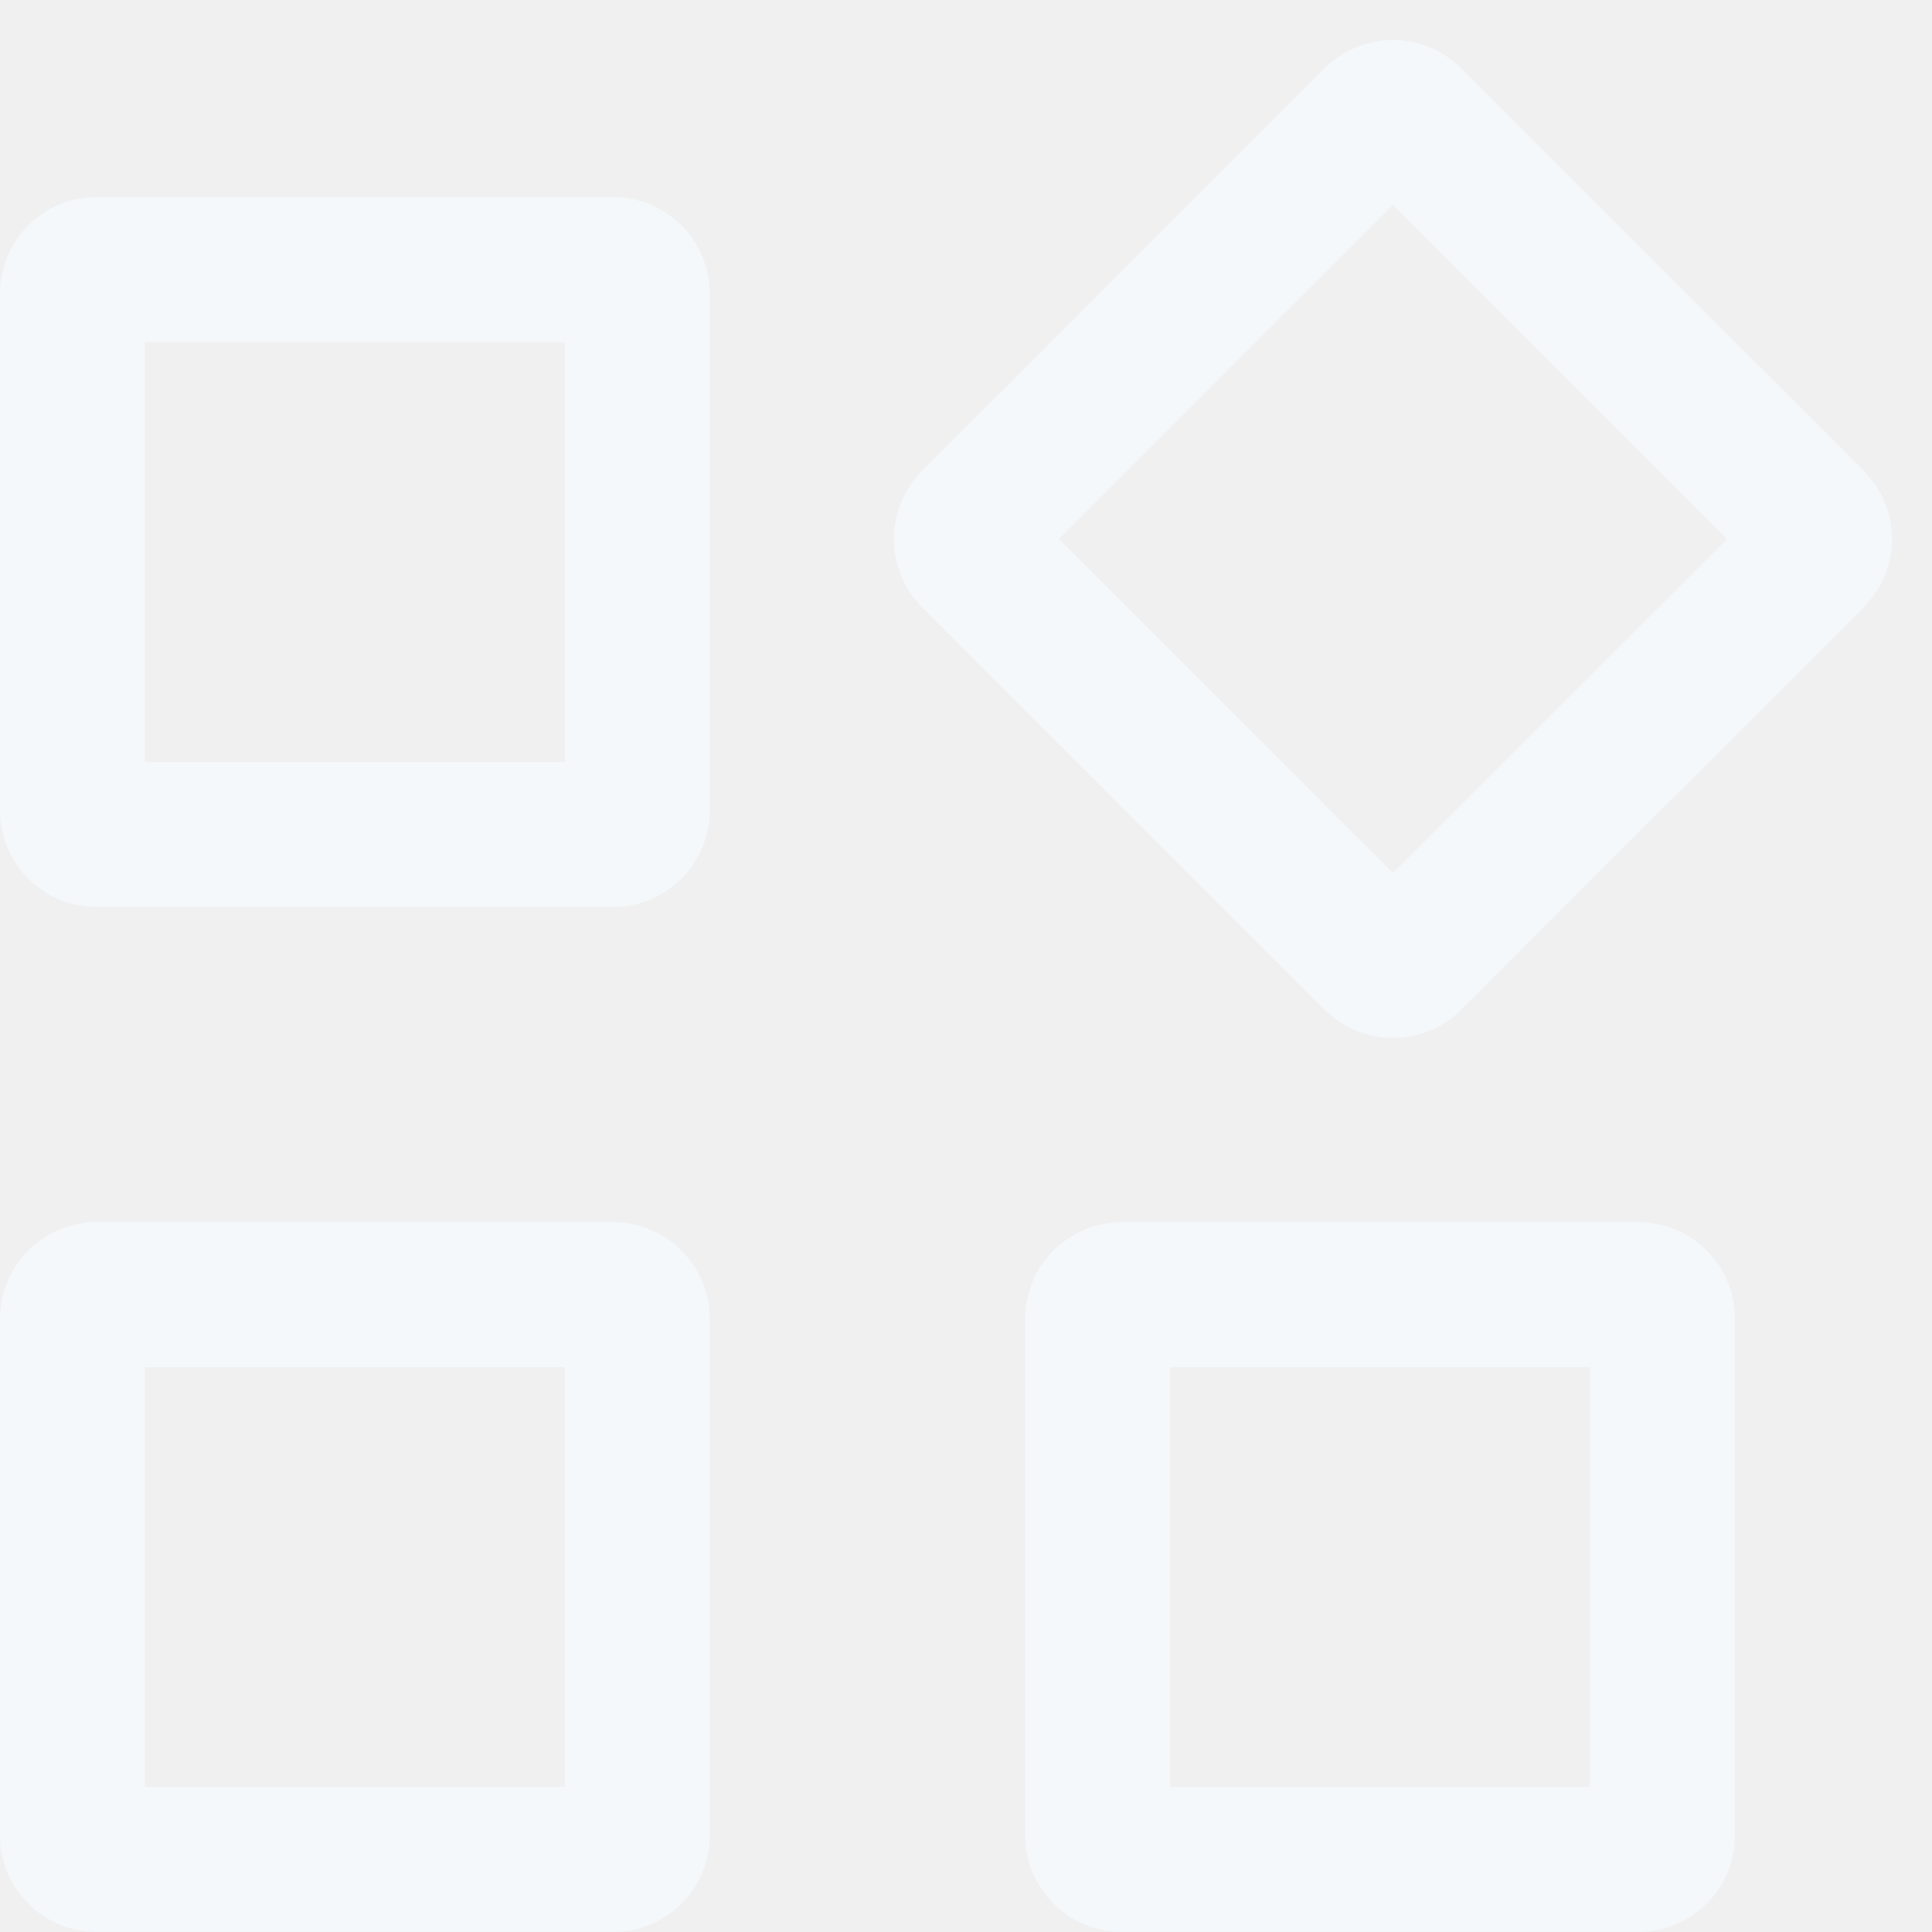
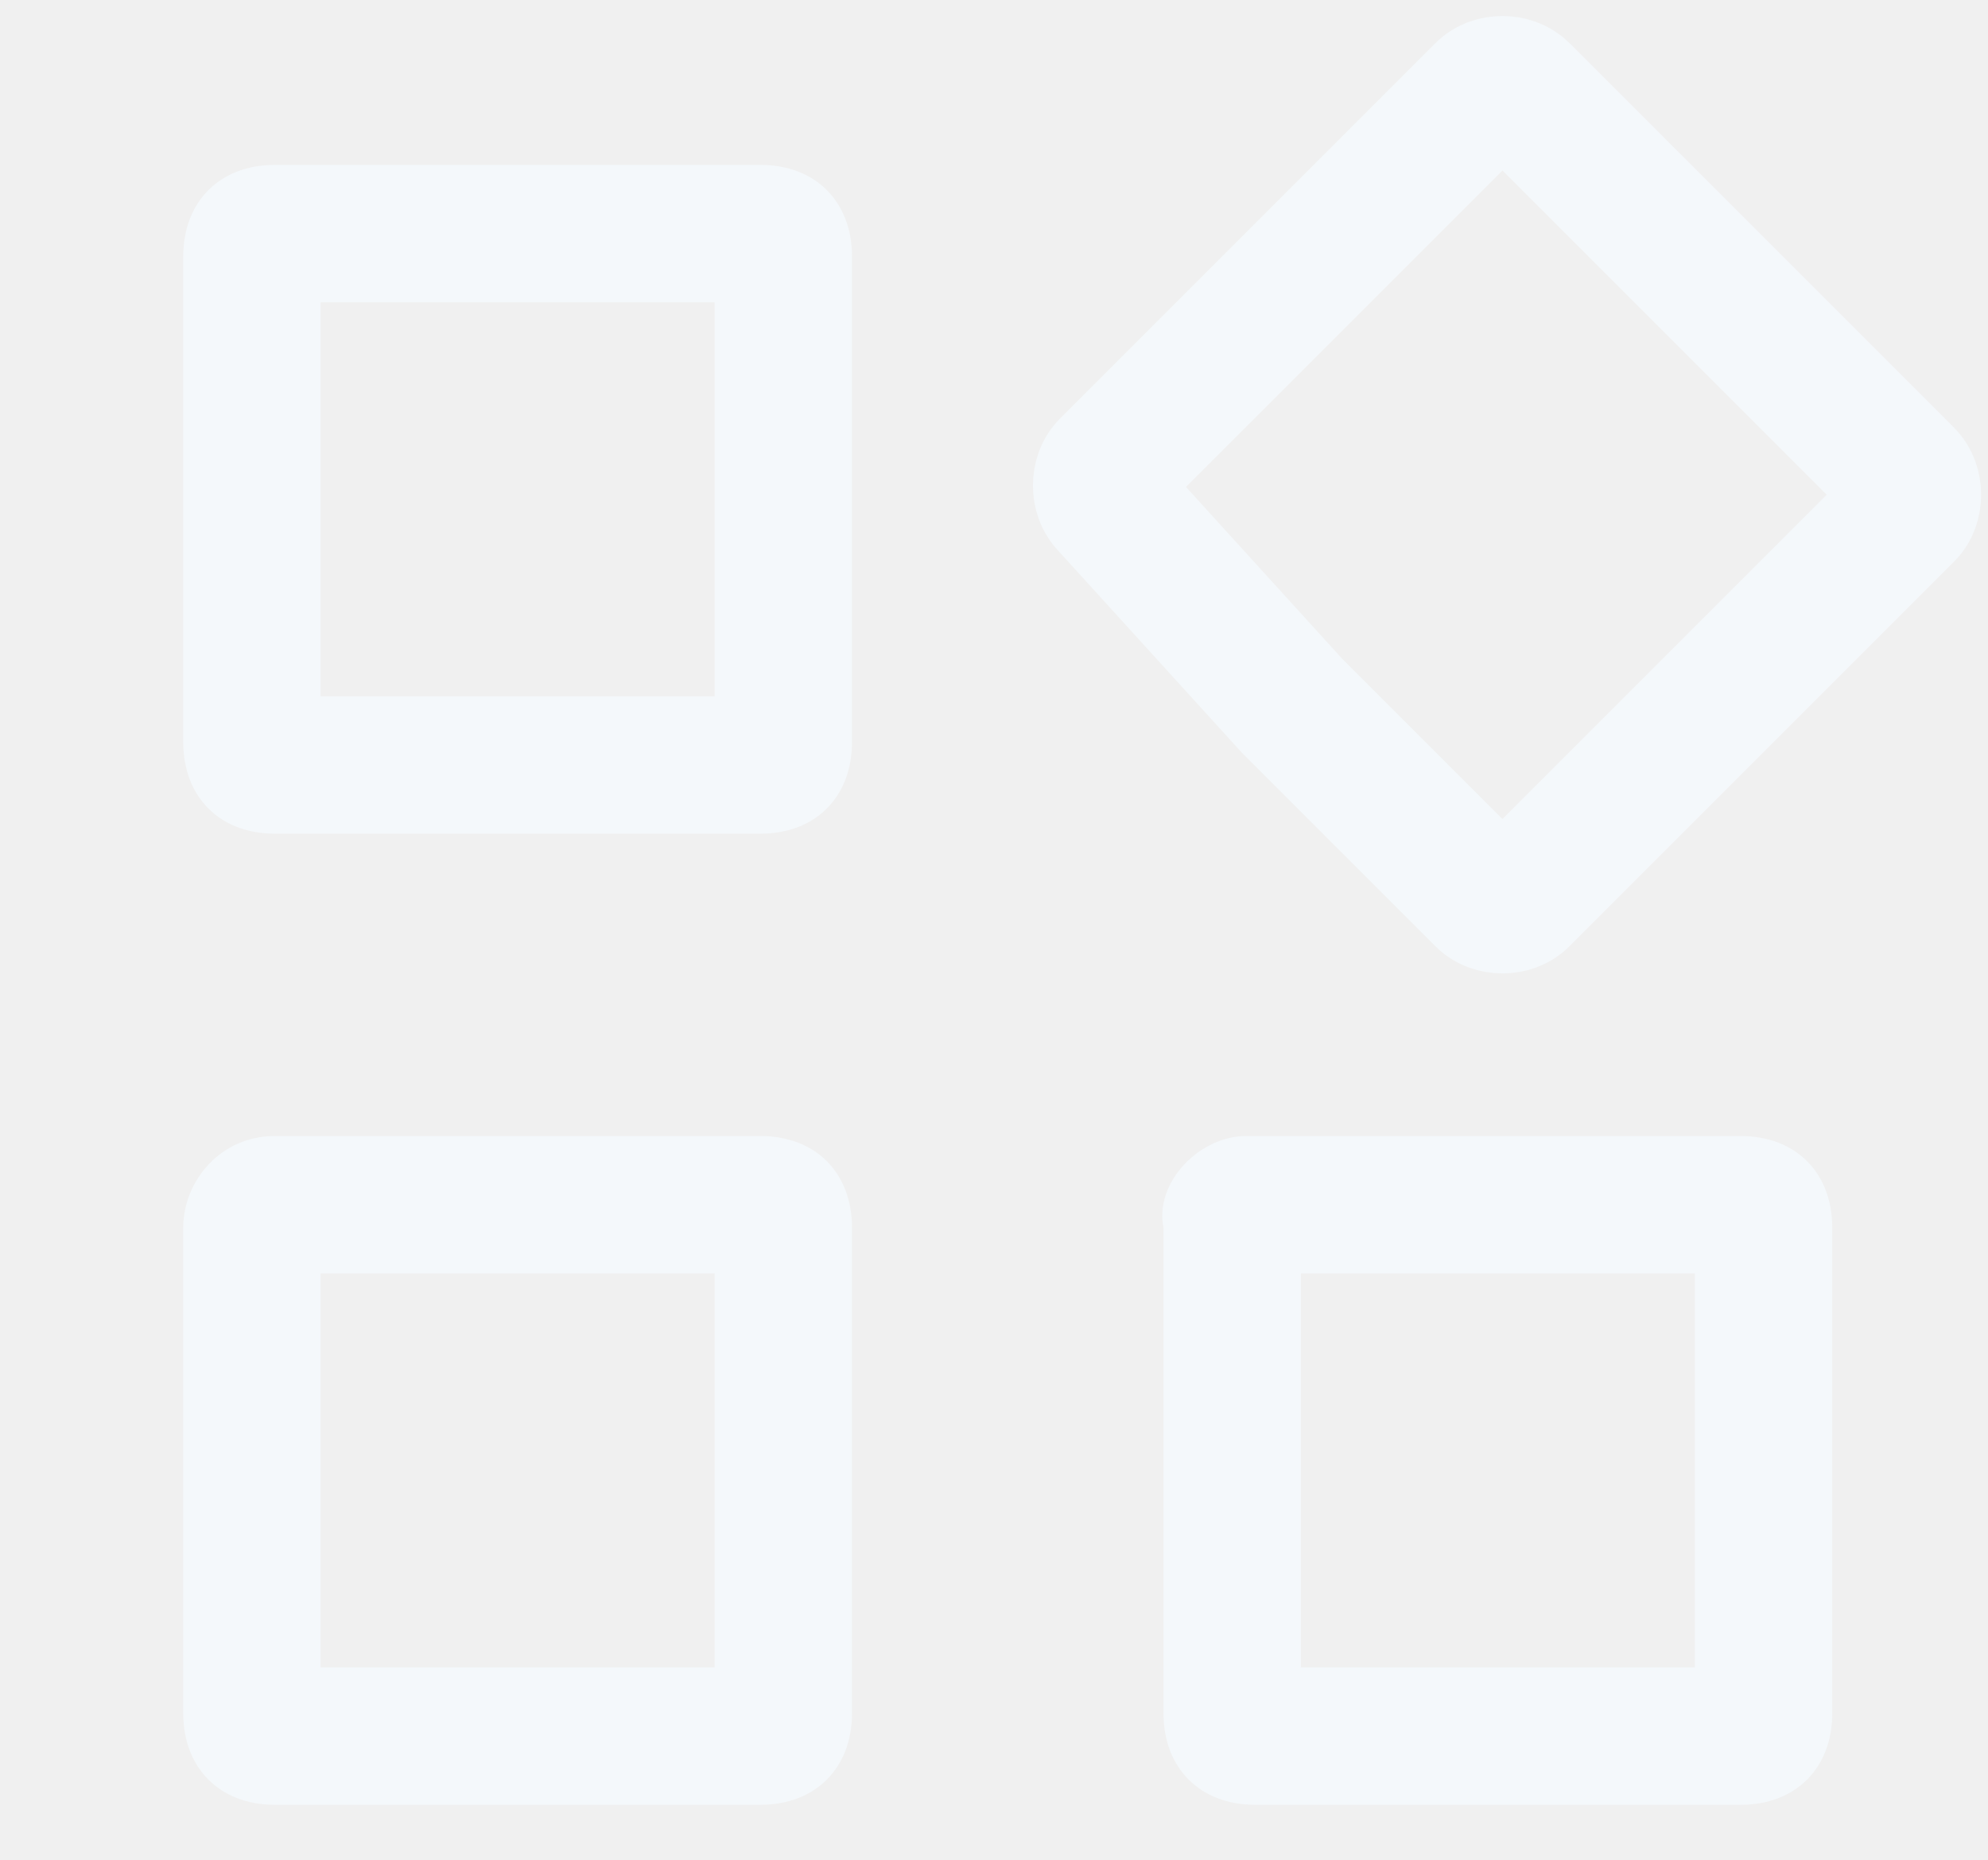
- <svg xmlns="http://www.w3.org/2000/svg" width="20" height="20" viewBox="0 0 20 20" fill="none">
-   <mask id="path-1-inside-1" fill="white">
-     <rect y="12.652" width="7.347" height="7.347" rx="1" />
+ <svg xmlns="http://www.w3.org/2000/svg" version="1.1" id="Слой_1" x="0px" y="0px" viewBox="0 0 21.7 20.3" style="enable-background:new 0 0 21.7 20.3;" xml:space="preserve">
+   <style type="text/css">
+ 	.st0{fill:#FFFFFF;filter:url(#Adobe_OpacityMaskFilter);}
+ 	.st1{mask:url(#path-1-inside-1_47:56530_1_);fill:none;stroke:#F4F8FB;stroke-width:3;}
+ 	.st2{fill:#FFFFFF;filter:url(#Adobe_OpacityMaskFilter_1_);}
+ 	.st3{mask:url(#path-2-inside-2_47:56530_1_);fill:none;stroke:#F4F8FB;stroke-width:3;}
+ 	.st4{fill:#FFFFFF;filter:url(#Adobe_OpacityMaskFilter_2_);}
+ 	.st5{mask:url(#path-3-inside-3_47:56530_1_);fill:none;stroke:#F4F8FB;stroke-width:3;}
+ 	.st6{fill:none;stroke:#F4F8FB;stroke-width:1.5;}
+ </style>
+   <defs>
+     <filter id="Adobe_OpacityMaskFilter" filterUnits="userSpaceOnUse" x="0.5" y="10.9" width="10.3" height="10.3">
+       <feColorMatrix type="matrix" values="1 0 0 0 0  0 1 0 0 0  0 0 1 0 0  0 0 0 1 0" />
+     </filter>
+   </defs>
+   <mask maskUnits="userSpaceOnUse" x="0.5" y="10.9" width="10.3" height="10.3" id="path-1-inside-1_47:56530_1_">
+     <path class="st0" d="M3,12.4h5.3c0.6,0,1,0.4,1,1v5.3c0,0.6-0.4,1-1,1H3c-0.6,0-1-0.4-1-1v-5.3C2,12.9,2.4,12.4,3,12.4z" />
  </mask>
-   <rect y="12.652" width="7.347" height="7.347" rx="1" stroke="#F4F8FB" stroke-width="3" mask="url(#path-1-inside-1)" />
-   <mask id="path-2-inside-2" fill="white">
-     <rect y="2.041" width="7.347" height="7.347" rx="1" />
+   <path class="st1" d="M3,12.4h5.3c0.6,0,1,0.4,1,1v5.3c0,0.6-0.4,1-1,1H3c-0.6,0-1-0.4-1-1v-5.3C2,12.9,2.4,12.4,3,12.4z" />
+   <defs>
+     <filter id="Adobe_OpacityMaskFilter_1_" filterUnits="userSpaceOnUse" x="0.5" y="0.3" width="10.3" height="10.3">
+       <feColorMatrix type="matrix" values="1 0 0 0 0  0 1 0 0 0  0 0 1 0 0  0 0 0 1 0" />
+     </filter>
+   </defs>
+   <mask maskUnits="userSpaceOnUse" x="0.5" y="0.3" width="10.3" height="10.3" id="path-2-inside-2_47:56530_1_">
+     <path class="st2" d="M3,1.8h5.3c0.6,0,1,0.4,1,1v5.3c0,0.6-0.4,1-1,1H3c-0.6,0-1-0.4-1-1V2.8C2,2.2,2.4,1.8,3,1.8z" />
  </mask>
-   <rect y="2.041" width="7.347" height="7.347" rx="1" stroke="#F4F8FB" stroke-width="3" mask="url(#path-2-inside-2)" />
-   <mask id="path-3-inside-3" fill="white">
-     <rect x="10.613" y="12.652" width="7.347" height="7.347" rx="1" />
+   <path class="st3" d="M3,1.8h5.3c0.6,0,1,0.4,1,1v5.3c0,0.6-0.4,1-1,1H3c-0.6,0-1-0.4-1-1V2.8C2,2.2,2.4,1.8,3,1.8z" />
+   <defs>
+     <filter id="Adobe_OpacityMaskFilter_2_" filterUnits="userSpaceOnUse" x="11.1" y="10.9" width="10.3" height="10.3">
+       <feColorMatrix type="matrix" values="1 0 0 0 0  0 1 0 0 0  0 0 1 0 0  0 0 0 1 0" />
+     </filter>
+   </defs>
+   <mask maskUnits="userSpaceOnUse" x="11.1" y="10.9" width="10.3" height="10.3" id="path-3-inside-3_47:56530_1_">
+     <path class="st4" d="M13.6,12.4H19c0.6,0,1,0.4,1,1v5.3c0,0.6-0.4,1-1,1h-5.3c-0.6,0-1-0.4-1-1v-5.3C12.6,12.9,13.1,12.4,13.6,12.4   z" />
  </mask>
-   <rect x="10.613" y="12.652" width="7.347" height="7.347" rx="1" stroke="#F4F8FB" stroke-width="3" mask="url(#path-3-inside-3)" />
-   <path d="M10.077 5.757C9.98 5.659 9.98 5.501 10.077 5.403L14.243 1.238C14.34 1.14 14.499 1.14 14.596 1.238L18.762 5.403C18.86 5.501 18.86 5.659 18.762 5.757L14.596 9.922C14.499 10.02 14.34 10.02 14.243 9.922L12.16 7.84L10.077 5.757Z" stroke="#F4F8FB" stroke-width="1.5" />
+   <path class="st5" d="M13.6,12.4H19c0.6,0,1,0.4,1,1v5.3c0,0.6-0.4,1-1,1h-5.3c-0.6,0-1-0.4-1-1v-5.3C12.6,12.9,13.1,12.4,13.6,12.4z  " />
+   <path class="st6" d="M12.1,5.5c-0.1-0.1-0.1-0.3,0-0.4L16.2,1c0.1-0.1,0.3-0.1,0.4,0l4.2,4.2c0.1,0.1,0.1,0.3,0,0.4l-4.2,4.2  c-0.1,0.1-0.3,0.1-0.4,0l-2.1-2.1L12.1,5.5z" />
</svg>
